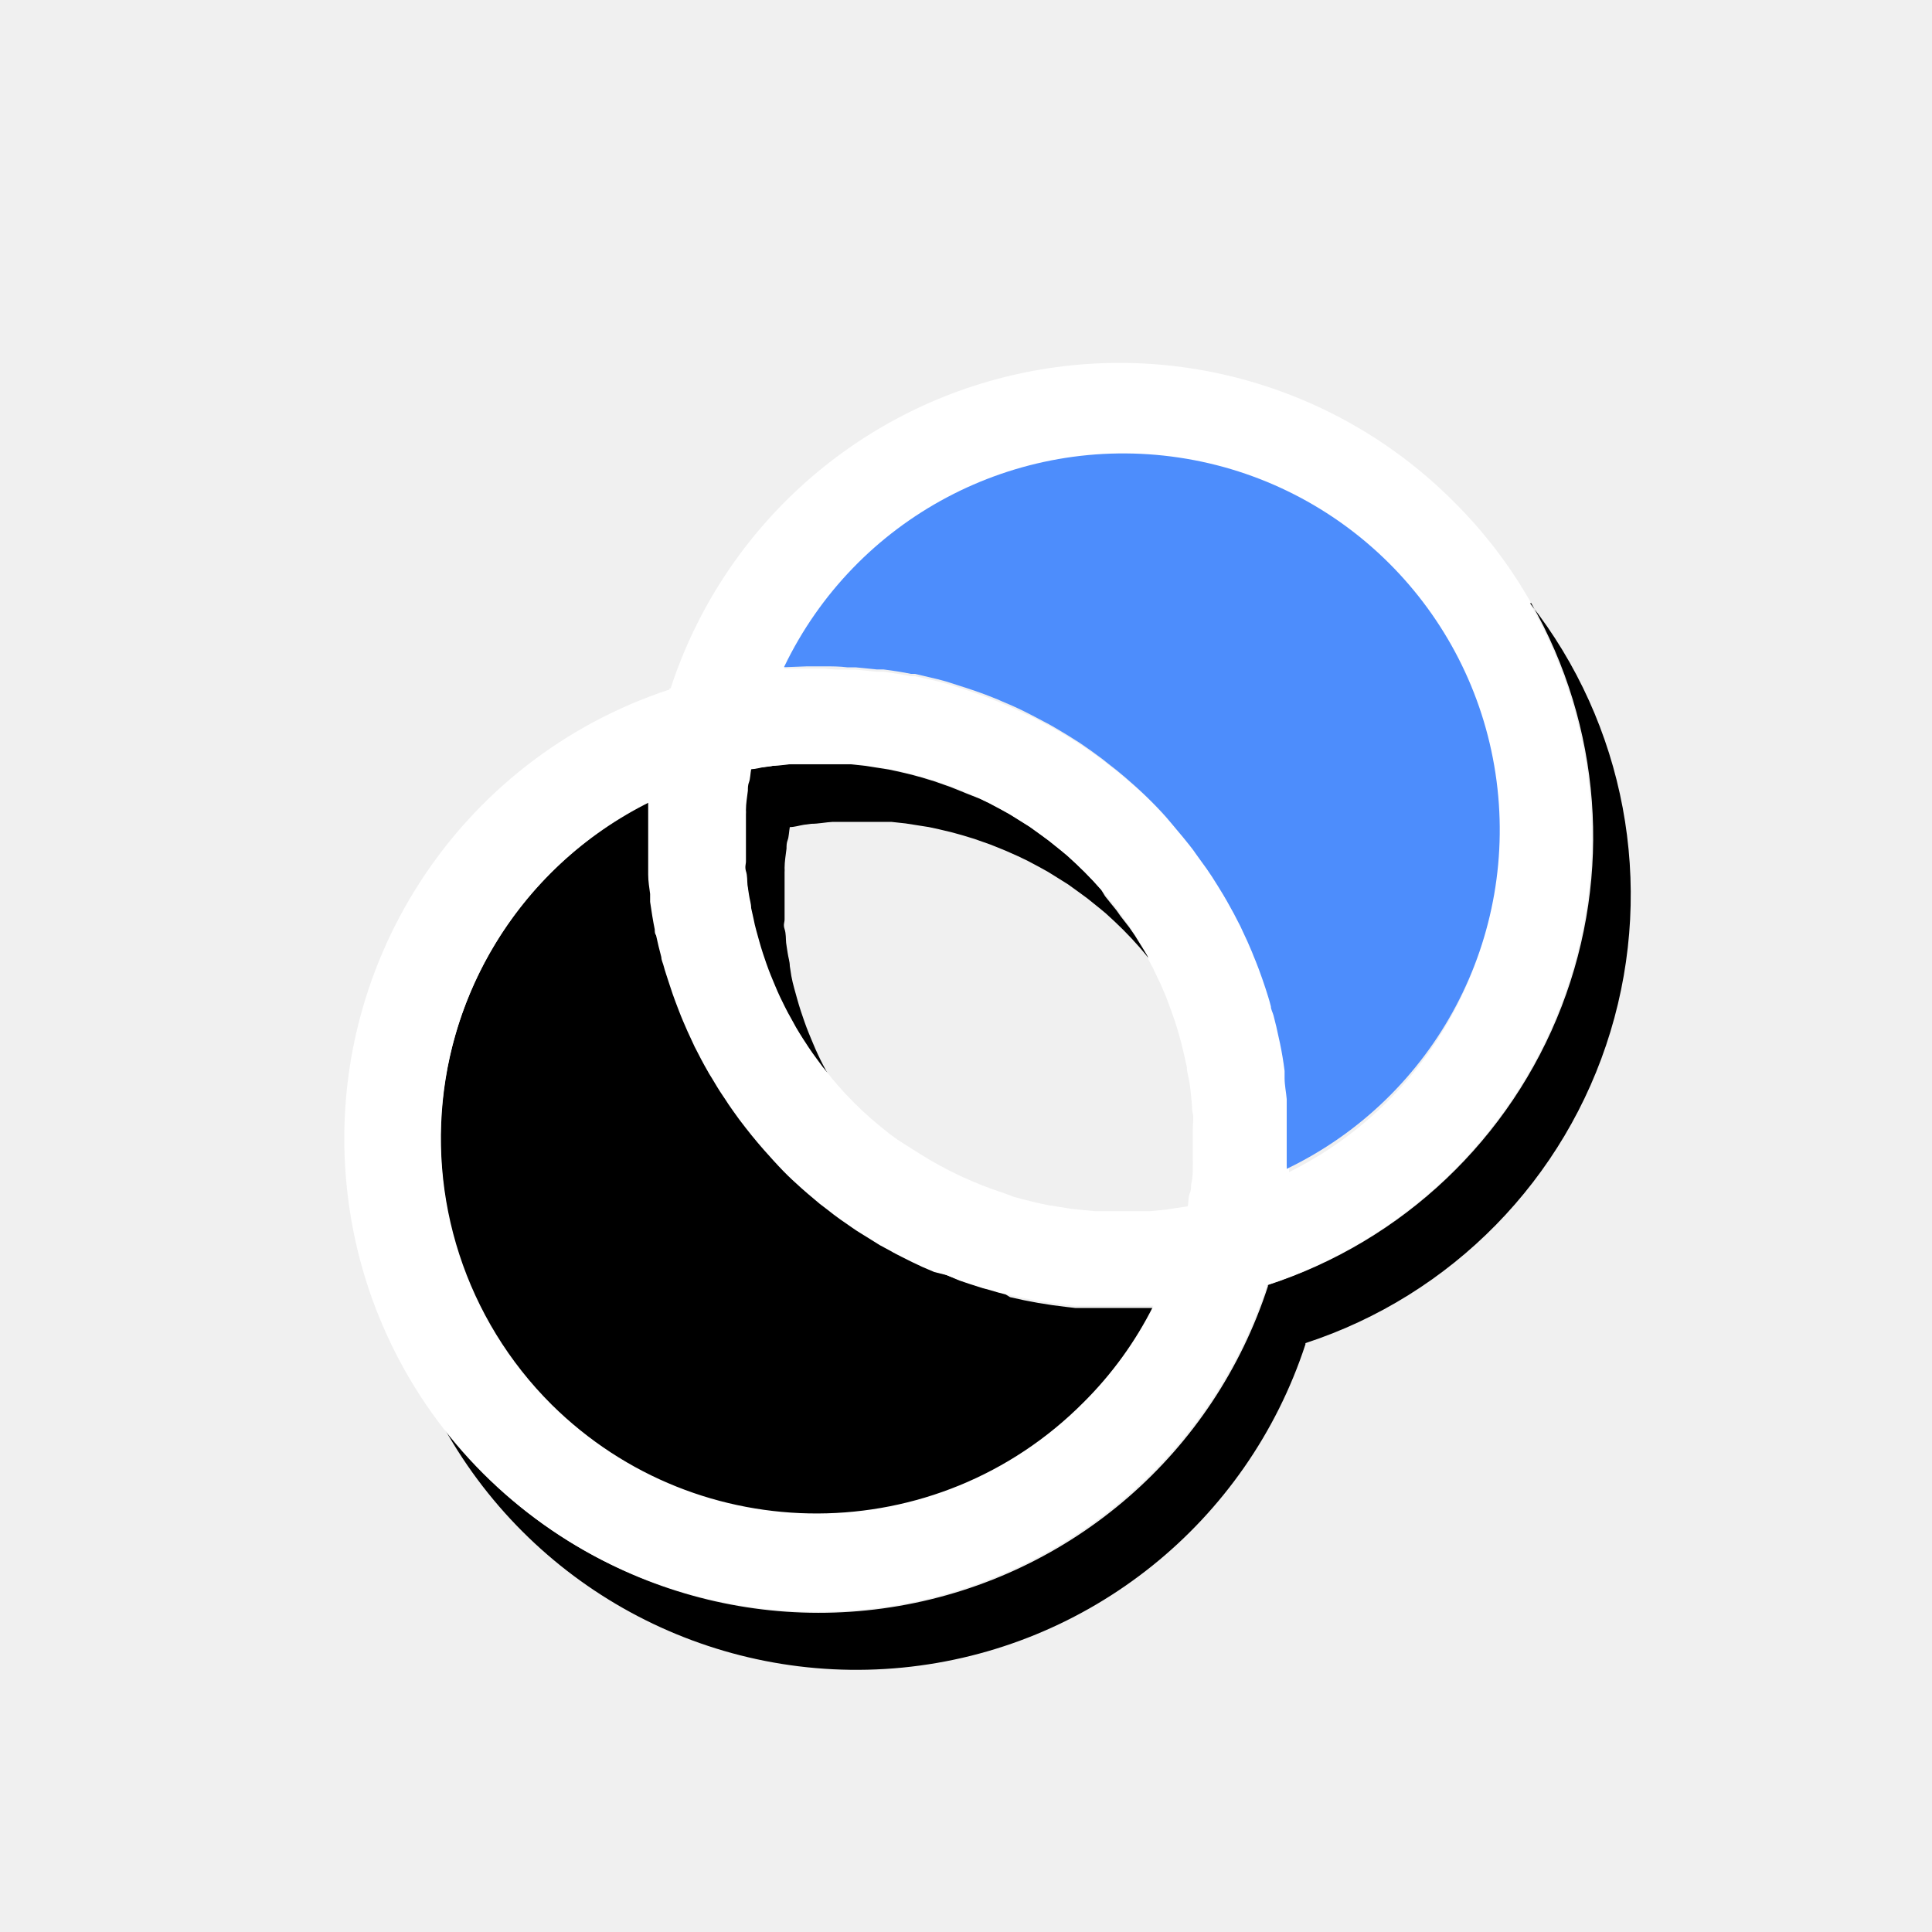
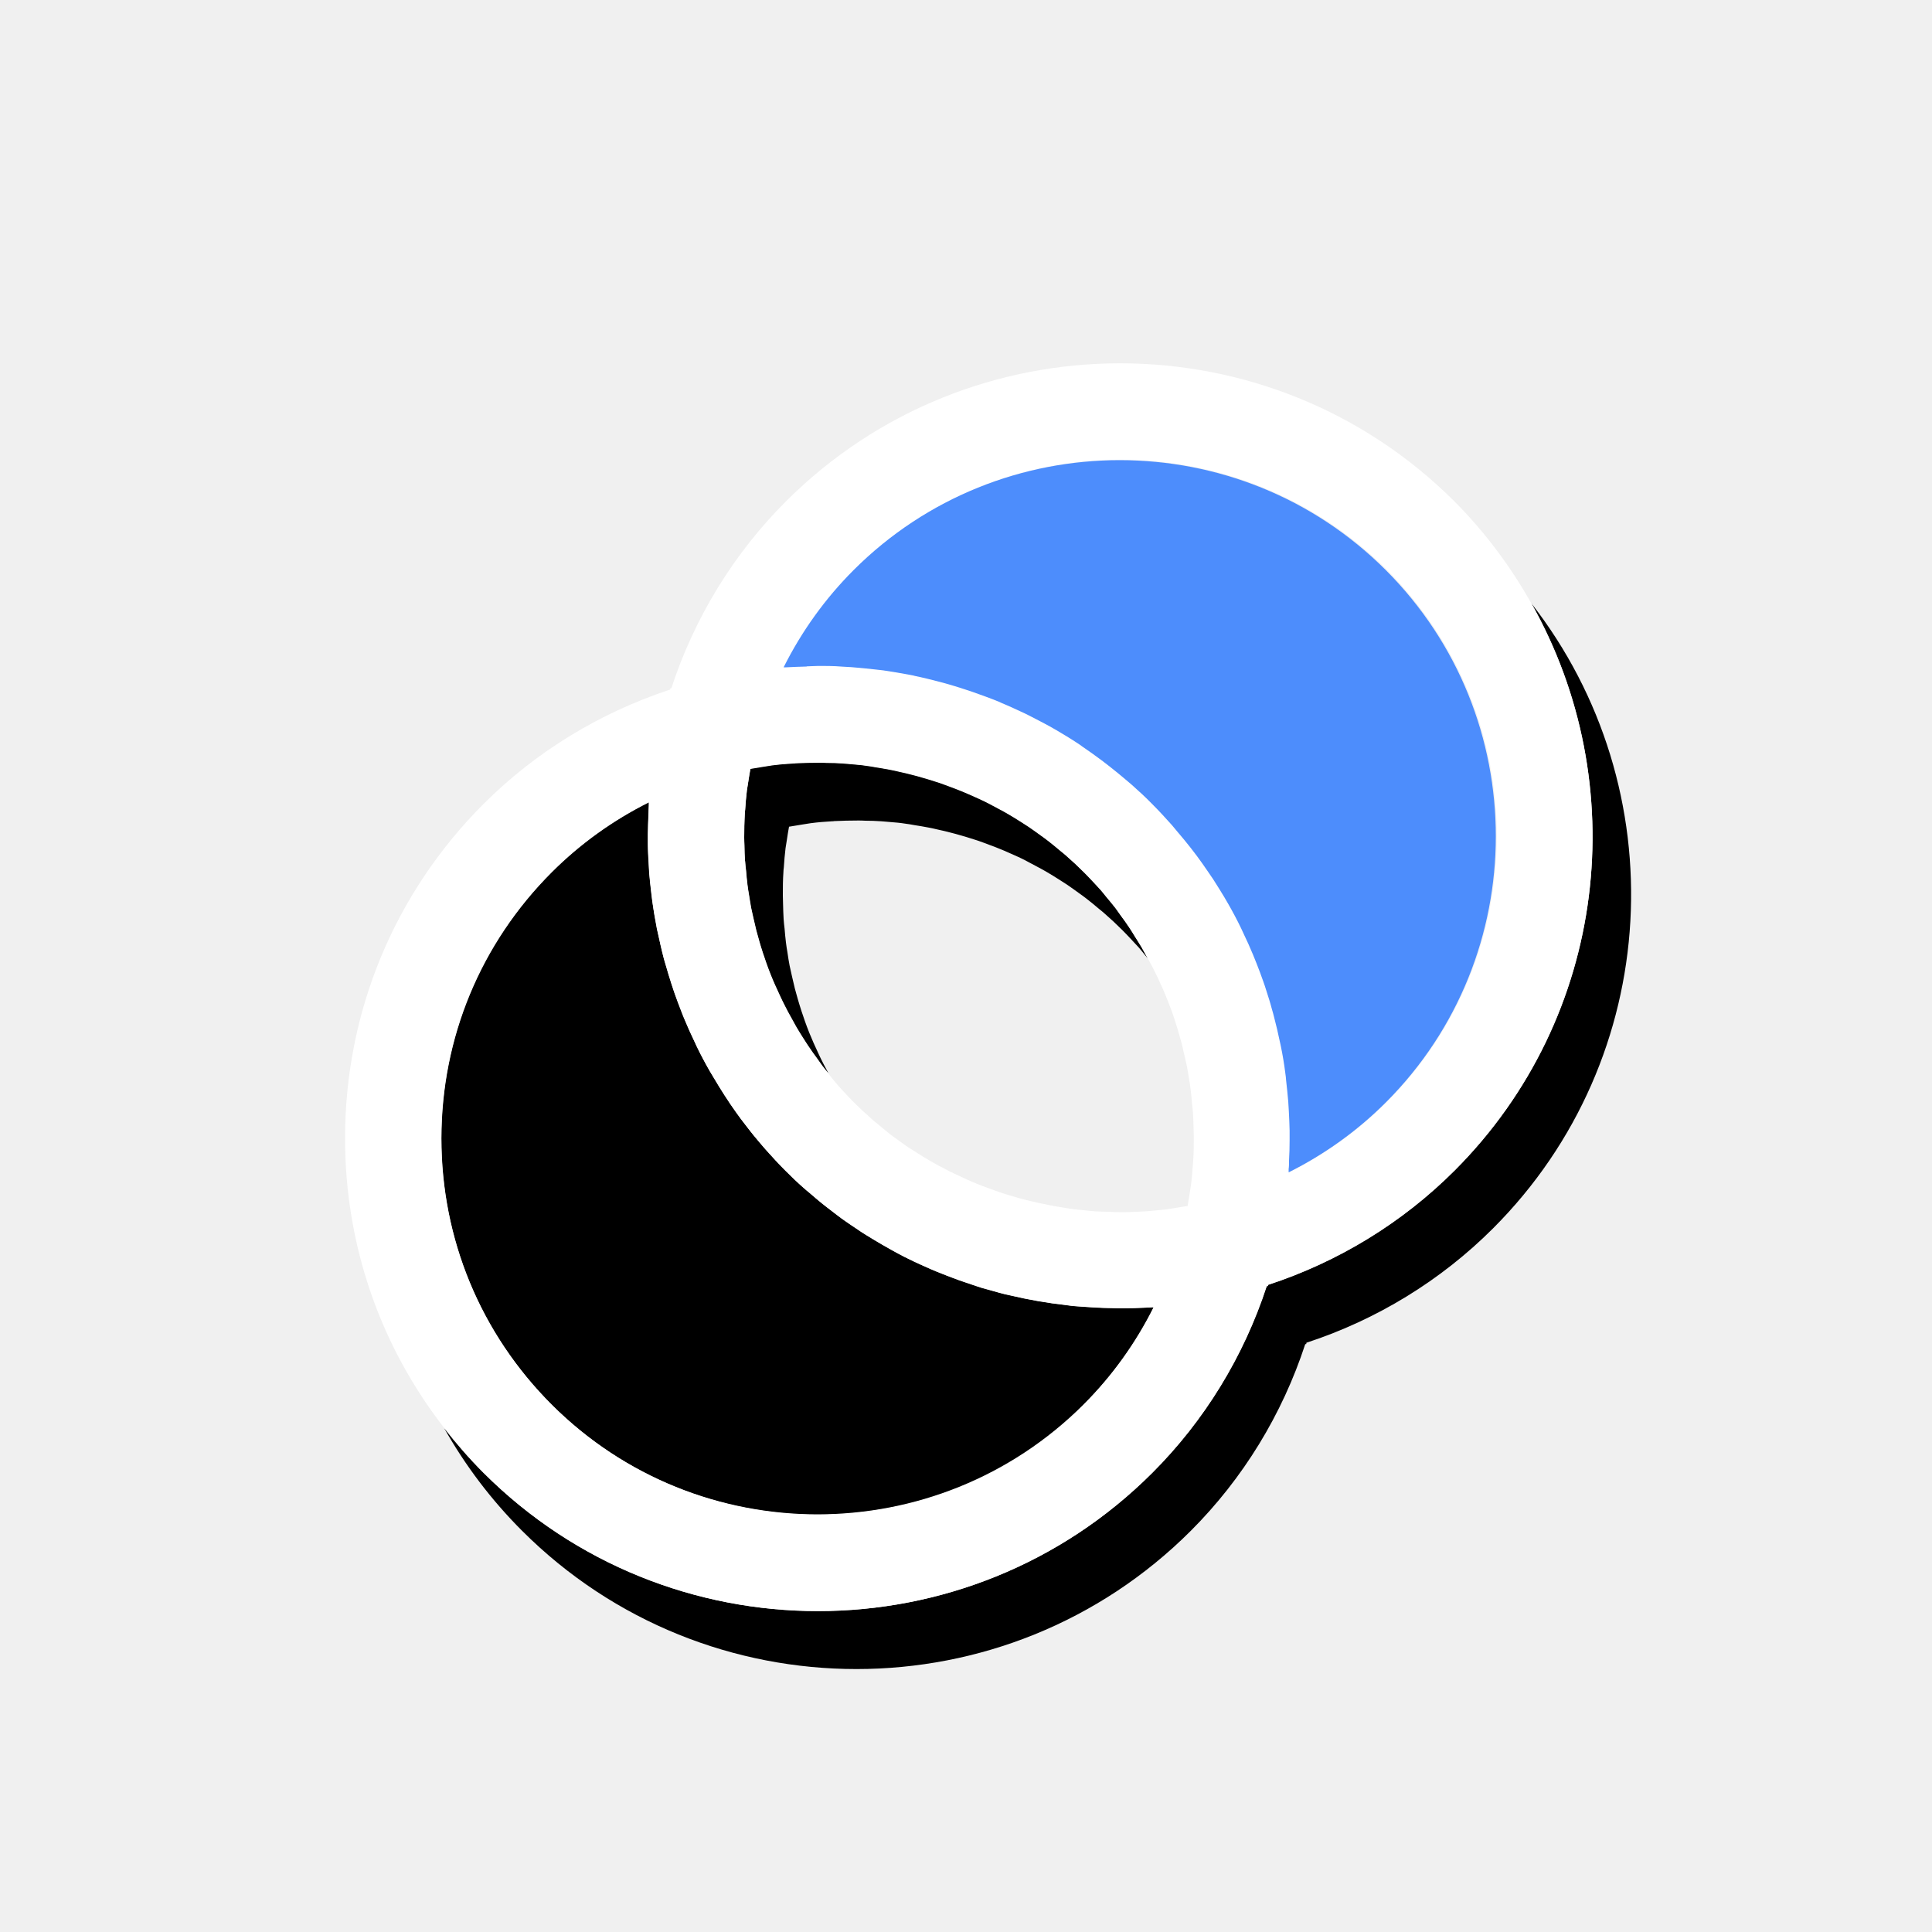
- <svg xmlns="http://www.w3.org/2000/svg" viewBox="0 0 100 100">
+ <svg xmlns="http://www.w3.org/2000/svg" id="icons" viewBox="0 0 100 100">
  <defs>
-     <style>.cls-1{fill:#fff;}.cls-2{fill:#4d8dfc;}</style>
+     <style>
+       .cls-1 {
+         fill: #fff;
+       }
+ 
+       .cls-2 {
+         fill: #4d8dfc;
+       }
+     </style>
  </defs>
-   <g id="icons">
-     <path d="M38.57,44.57c0,.16,0,.33,0,.5s0,.47.08.71.05.35.08.53.07.45.11.67l.12.54c0,.21.09.43.15.64l.15.54c.06.21.12.42.19.63l.18.53c.07.21.15.41.23.61s.14.35.22.53.17.39.26.59.16.34.25.51.2.39.31.58l.27.49c.11.19.23.38.35.57l.3.46c.13.2.27.39.41.58l.31.42.3.37-.25-.47c-.09-.17-.17-.34-.25-.51s-.18-.39-.26-.59-.15-.35-.22-.53-.16-.4-.23-.61l-.18-.53c-.07-.21-.13-.42-.19-.63l-.15-.54c-.06-.21-.11-.43-.15-.64L40.88,50c0-.22-.08-.45-.11-.67s-.06-.35-.08-.53,0-.47-.08-.71,0-.34,0-.5,0-.54,0-.81,0-.27,0-.41c0-.41,0-.81,0-1.22a1.79,1.79,0,0,0,0-.23c0-.33.06-.66.1-1,0-.14,0-.29.06-.44s.07-.45.11-.67c.24,0,.48-.08.73-.12l.38-.05c.37,0,.74-.08,1.11-.1h.11c.41,0,.82,0,1.23,0l.37,0c.28,0,.57,0,.85,0l.47,0,.74.08.51.08.7.11.51.11.67.16.51.14.66.2.51.18c.21.07.43.15.64.24l.49.2.63.28.48.23.62.33.45.25.61.38.43.27.61.44.38.28.66.53.3.25c.31.28.61.56.9.85s.58.6.85.91l.28.33.2.25-.06-.12L59.1,49l-.36-.58L58.45,48,58,47.42c-.1-.14-.19-.28-.3-.41s-.33-.41-.5-.62L57,46.06c-.27-.31-.55-.61-.85-.91s-.59-.57-.9-.85l-.3-.25-.66-.53-.38-.28-.61-.44-.43-.27-.61-.38-.45-.25-.62-.33-.48-.23L50,41.06l-.49-.2c-.21-.09-.43-.17-.64-.24l-.51-.18-.66-.2-.51-.14-.67-.16L46,39.83l-.7-.11-.51-.08-.74-.08-.47,0c-.28,0-.57,0-.85,0l-.37,0c-.41,0-.82,0-1.23,0h-.11c-.37,0-.74,0-1.11.1l-.38.05c-.25,0-.49.07-.73.12,0,.22-.08.45-.11.67s0,.3-.06.44c0,.34-.07.67-.1,1a1.79,1.79,0,0,1,0,.23c0,.41,0,.81,0,1.22,0,.14,0,.27,0,.41S38.55,44.3,38.57,44.57ZM79.25,31.21a24.4,24.4,0,0,1-13.62,35.3l0,.06h0A24.44,24.44,0,0,1,23,73.93a24.45,24.45,0,0,0,44.57-4.35h0l0-.06a24.42,24.42,0,0,0,11.62-38.3ZM56.1,72.7a19.11,19.11,0,0,0,3.62-5h-.48c-.36,0-.72,0-1.08,0H56.91l-.53,0-.73,0-.43-.05a24.42,24.42,0,0,1-2.94-.51L52.05,67c-.25-.06-.51-.13-.76-.21l-.44-.12-.69-.22-.5-.17L49,66l-.53-.21-.61-.26-.55-.26L46.77,65c-.19-.1-.38-.19-.56-.3l-.54-.29-.56-.35c-.17-.1-.34-.2-.5-.31s-.39-.26-.58-.39l-.46-.32c-.2-.14-.4-.3-.59-.45l-.42-.32-.64-.54-.32-.28c-.32-.29-.63-.58-.93-.88s-.69-.72-1-1.09l-.31-.36c-.22-.26-.43-.52-.64-.79l-.33-.43c-.19-.26-.38-.52-.56-.79s-.2-.29-.29-.44-.38-.6-.56-.9c-.07-.12-.15-.23-.21-.35-.25-.43-.47-.86-.69-1.29l-.12-.26c-.17-.36-.33-.71-.48-1.07-.07-.16-.13-.32-.19-.47-.12-.3-.23-.6-.34-.91s-.12-.34-.17-.51-.2-.61-.29-.92-.09-.33-.13-.49c-.1-.37-.19-.75-.27-1.12,0-.1,0-.2-.07-.31-.09-.47-.17-1-.24-1.43,0-.13,0-.27,0-.41,0-.35-.08-.69-.1-1,0-.18,0-.36,0-.54s0-.63,0-1,0-.37,0-.55,0-.66,0-1c0-.16,0-.33,0-.49v-.16A19.48,19.48,0,1,0,56.1,72.7Z" />
-     <path class="cls-1" d="M79.25,31.21a24.09,24.09,0,0,0-4-5.24,24.44,24.44,0,0,0-40.54,9.66h-.06v.06A24.48,24.48,0,1,0,65.56,66.58h0l0-.06a24.4,24.4,0,0,0,13.62-35.3ZM28.55,72.7a19.45,19.45,0,0,1,5-31.17v.16c0,.16,0,.33,0,.49q0,.49,0,1c0,.18,0,.37,0,.55s0,.63,0,1,0,.36,0,.54c0,.35.06.69.1,1,0,.14,0,.28,0,.41.07.48.15,1,.24,1.43,0,.11,0,.21.07.31.08.37.17.75.27,1.12,0,.16.09.32.13.49s.19.61.29.92.11.34.17.51.22.61.34.91c.06.15.12.31.19.47.15.36.31.71.48,1.07l.12.26c.22.43.44.86.69,1.29.06.12.14.23.21.35.18.3.36.61.56.9s.19.29.29.44.37.53.56.79l.33.43c.21.27.42.53.64.79l.31.36c.33.37.66.74,1,1.09s.61.59.93.88l.32.28.64.54.42.32c.19.15.39.31.59.45l.46.32c.19.13.38.27.58.39s.33.21.5.31l.56.35.54.29c.18.11.37.2.56.3l.56.28.55.26.61.26L49,66l.64.25.5.17.69.22.44.12c.25.08.51.15.76.21l.23.06a24.42,24.42,0,0,0,2.94.51l.43.05.73,0,.53,0h1.25c.36,0,.72,0,1.08,0h.48a19.11,19.11,0,0,1-3.62,5A19.49,19.49,0,0,1,28.55,72.7ZM59.43,49.64l.25.47.24.51a6.28,6.28,0,0,1,.27.59c.08.17.15.35.22.53s.15.4.22.6.13.36.19.54.13.41.19.62l.15.55.15.64.12.54c0,.22.07.44.11.66s.06.36.08.54.05.47.07.7,0,.34.05.51,0,.53,0,.79,0,.29,0,.43c0,.4,0,.81,0,1.22a1.94,1.94,0,0,1,0,.24c0,.33,0,.66-.09,1,0,.15,0,.3-.07.45s-.06.45-.1.67l-.68.1-.44.07-.83.08-.64,0-1,0-.62,0-.6,0-.63-.06-.58-.06-.63-.1-.57-.09-.61-.13-.57-.14-.6-.16L52,61.77l-.58-.2-.57-.21-.55-.23-.57-.25-.53-.26-.57-.3-.5-.28-.57-.35-.46-.29L46.47,59l-.41-.3c-.21-.16-.42-.34-.63-.51l-.32-.27c-.31-.27-.61-.55-.91-.85s-.57-.59-.84-.9l-.28-.33-.2-.25-.3-.37-.31-.42c-.14-.19-.28-.38-.41-.58l-.3-.46c-.12-.19-.24-.38-.35-.57l-.27-.49c-.11-.19-.21-.38-.31-.58s-.17-.34-.25-.51-.18-.39-.26-.59-.15-.35-.22-.53-.16-.4-.23-.61l-.18-.53c-.07-.21-.13-.42-.19-.63l-.15-.54c-.06-.21-.11-.43-.15-.64L38.88,47c0-.22-.08-.45-.11-.67s-.06-.35-.08-.53,0-.47-.08-.71,0-.34,0-.5,0-.54,0-.81,0-.27,0-.41c0-.41,0-.81,0-1.22a1.79,1.79,0,0,0,0-.23c0-.33.06-.66.1-1,0-.14,0-.29.06-.44s.07-.45.11-.67c.24,0,.48-.08.73-.12l.38-.05c.37,0,.74-.08,1.11-.1h.11c.41,0,.82,0,1.23,0l.37,0c.28,0,.57,0,.85,0l.47,0,.74.08.51.08.7.11.51.11.67.16.51.14.66.2.51.18c.21.07.43.15.64.24l.49.2.63.28.48.23.62.33.45.25.61.38.43.27.61.44.38.28.66.53.3.25c.31.28.61.56.9.85s.58.6.85.91l.28.33c.17.21.34.41.5.62s.2.27.3.41l.42.58.29.46.36.58.27.48Zm7.29,11a.91.91,0,0,0,0-.17c0-.14,0-.29,0-.43q0-.52,0-1c0-.17,0-.34,0-.51,0-.33,0-.67,0-1l0-.5c0-.36-.07-.72-.11-1.09,0-.12,0-.24,0-.37q-.09-.72-.24-1.44l-.06-.27c-.08-.39-.17-.77-.27-1.15,0-.16-.09-.32-.14-.48-.08-.32-.18-.63-.28-.94l-.17-.5c-.11-.31-.22-.61-.34-.91s-.13-.32-.19-.47c-.15-.36-.31-.72-.48-1.07l-.12-.26q-.33-.66-.69-1.29l-.21-.36c-.18-.3-.37-.6-.56-.9l-.29-.43c-.19-.27-.37-.53-.57-.79s-.21-.29-.32-.43-.43-.53-.65-.79l-.3-.36c-.33-.38-.67-.74-1-1.09s-.7-.68-1.07-1l-.32-.28c-.27-.23-.55-.46-.83-.67l-.34-.27c-.36-.27-.72-.53-1.09-.78l-.09-.06c-.4-.26-.81-.51-1.22-.75l-.35-.2-.95-.5L53,36.92c-.38-.19-.77-.36-1.16-.52l-.15-.07c-.44-.18-.89-.35-1.34-.5L50,35.71l-1-.32-.41-.11L47.36,35l-.21,0c-.47-.09-.95-.17-1.42-.23l-.35,0-1.1-.11-.43,0c-.39,0-.78,0-1.17-.05H42.3l-.53,0-1.05,0h-.14A19.48,19.48,0,1,1,66.72,60.67Z" />
-     <path class="cls-2" d="M41.77,34.49l.53,0h.38c.39,0,.78,0,1.17.05l.43,0,1.1.11.35,0c.47.06,1,.14,1.42.23l.21,0,1.19.28.41.11,1,.32.36.12c.45.15.9.32,1.34.5l.15.07c.39.16.78.33,1.16.52l.38.19.95.5.35.2c.41.24.82.49,1.22.75l.09.06c.37.25.73.51,1.09.78l.34.27c.28.21.56.44.83.67l.32.28c.37.32.72.65,1.07,1s.69.71,1,1.09l.3.36c.22.26.44.52.65.79s.22.28.32.43.38.52.57.79l.29.43c.19.3.38.6.56.9l.21.36q.36.63.69,1.29l.12.26c.17.35.33.71.48,1.07.06.15.12.31.19.47s.23.6.34.91l.17.5c.1.31.2.62.28.94,0,.16.1.32.14.48.1.38.19.76.27,1.15l.06.27q.15.72.24,1.44c0,.13,0,.25,0,.37,0,.37.08.73.11,1.09l0,.5c0,.33,0,.67,0,1,0,.17,0,.34,0,.51q0,.52,0,1c0,.14,0,.29,0,.43a.91.91,0,0,1,0,.17A19.48,19.48,0,1,0,40.58,34.53h.14Z" />
+   <g>
+     <path d="M38.57,44.57c.01.17.03.33.05.5.02.24.04.47.07.71.02.18.05.35.08.53.04.22.07.45.11.67.04.18.08.36.12.54.05.21.1.43.15.64.05.18.1.36.15.54.06.21.12.42.19.62.06.18.12.36.18.53.07.2.15.41.23.61.07.18.14.35.22.52.09.2.18.4.27.59.08.17.16.34.25.51.1.2.2.39.31.58.09.16.18.33.27.49.11.19.23.38.35.57.1.15.19.31.3.46.13.2.27.39.41.58.1.14.2.28.3.42.1.13.2.25.3.37-.08-.16-.17-.31-.25-.47-.09-.17-.17-.34-.25-.51-.09-.2-.18-.39-.27-.59-.07-.17-.15-.35-.22-.52-.08-.2-.16-.41-.23-.61-.06-.18-.12-.36-.18-.53-.07-.21-.13-.42-.19-.62-.05-.18-.1-.36-.15-.54-.05-.21-.1-.43-.15-.64-.04-.18-.08-.36-.12-.54-.04-.22-.08-.44-.11-.67-.03-.18-.06-.35-.08-.53-.03-.24-.05-.47-.07-.71-.02-.17-.04-.33-.05-.5-.02-.27-.02-.54-.03-.81,0-.14-.01-.28-.01-.41,0-.41,0-.81.03-1.22,0-.08.01-.15.02-.23.02-.33.05-.67.09-1,.02-.15.05-.3.07-.44.03-.22.07-.45.11-.67.24-.04.49-.08.73-.12.13-.02.25-.04.38-.06.37-.05.74-.08,1.11-.1.04,0,.08,0,.12-.01.41-.02.82-.03,1.23-.03.12,0,.24,0,.37.01.28,0,.57.01.85.03.16.01.31.03.47.04.25.02.5.04.74.08.17.02.34.05.5.08.23.04.47.07.7.12.17.03.34.07.51.11.23.05.45.1.67.16.17.04.34.09.51.14.22.06.44.13.66.2.17.05.34.11.5.17.22.08.43.16.64.24.17.07.33.13.49.2.21.09.42.19.63.28.16.07.32.15.47.23.21.11.42.22.62.33.15.08.3.16.45.25.21.12.41.25.62.38.14.09.28.18.42.27.21.14.41.29.62.44.13.09.25.18.38.28.22.17.44.35.65.53.1.08.2.16.3.25.31.27.61.55.91.85.29.29.57.6.85.9.1.11.19.23.28.34.07.08.13.16.2.24-.02-.04-.04-.08-.06-.11-.09-.16-.18-.33-.27-.49-.11-.19-.23-.39-.36-.58-.1-.15-.19-.31-.29-.46-.13-.2-.27-.39-.41-.58-.1-.14-.2-.28-.3-.42-.16-.21-.33-.41-.5-.61-.09-.11-.18-.23-.28-.34-.27-.31-.55-.61-.85-.9-.29-.29-.6-.58-.91-.85-.1-.09-.2-.17-.3-.25-.22-.18-.43-.36-.65-.53-.12-.1-.25-.18-.38-.28-.2-.15-.41-.3-.62-.44-.14-.09-.28-.18-.42-.27-.2-.13-.41-.26-.62-.38-.15-.09-.3-.17-.45-.25-.21-.11-.41-.22-.62-.33-.16-.08-.32-.15-.48-.23-.21-.1-.42-.19-.63-.28-.16-.07-.33-.14-.49-.2-.21-.08-.43-.16-.64-.24-.17-.06-.33-.12-.5-.17-.22-.07-.44-.14-.66-.2-.17-.05-.34-.1-.51-.14-.22-.06-.45-.11-.67-.16-.17-.04-.34-.08-.51-.11-.23-.04-.47-.08-.7-.12-.17-.03-.33-.06-.5-.08-.25-.03-.5-.05-.74-.08-.16-.01-.31-.03-.47-.04-.28-.02-.57-.03-.85-.03-.12,0-.24-.01-.37-.01-.41,0-.82,0-1.23.03-.04,0-.08,0-.12.01-.37.02-.74.06-1.11.1-.13.02-.25.04-.38.06-.24.03-.49.07-.73.12-.04.22-.07.45-.11.67-.02.15-.05.3-.07.44-.04.33-.07.67-.09,1,0,.08-.02.15-.02.23-.02.41-.03.81-.03,1.22,0,.14,0,.28.01.41,0,.27.01.54.03.81ZM79.25,31.21c5.29,9.34,3.98,21.43-3.96,29.38-2.7,2.7-6.02,4.73-9.66,5.92v.05s-.07.01-.07.01c-1.19,3.64-3.22,6.96-5.92,9.66-4.77,4.77-11.04,7.16-17.31,7.16s-12.54-2.39-17.31-7.16c-.73-.73-1.41-1.51-2.03-2.31,1.08,1.92,2.43,3.71,4.03,5.31,4.77,4.77,11.04,7.16,17.31,7.16s12.54-2.39,17.31-7.16c2.7-2.7,4.73-6.02,5.92-9.66h.05s.01-.07.01-.07c3.64-1.19,6.96-3.22,9.66-5.92,8.83-8.83,9.47-22.78,1.96-32.38ZM56.1,72.7c1.47-1.47,2.69-3.17,3.62-5.03-.03,0-.06,0-.09,0-.13,0-.26.01-.39.02-.36.02-.72.03-1.09.03-.05,0-.1,0-.15,0-.14,0-.28,0-.43-.01-.22,0-.44,0-.66-.02-.18,0-.36-.02-.54-.03-.24-.02-.48-.03-.72-.05-.14-.01-.29-.03-.43-.05-.99-.11-1.97-.28-2.94-.51-.08-.02-.15-.03-.23-.05-.26-.06-.51-.14-.77-.21-.15-.04-.29-.08-.44-.12-.23-.07-.46-.15-.69-.23-.17-.06-.34-.11-.5-.17-.21-.08-.43-.16-.64-.24-.18-.07-.36-.14-.53-.21-.2-.08-.4-.17-.6-.26-.18-.08-.37-.17-.55-.25-.19-.09-.38-.19-.57-.28-.19-.1-.37-.19-.56-.3-.18-.1-.36-.2-.53-.3-.19-.11-.38-.23-.57-.34-.17-.1-.33-.21-.5-.31-.19-.13-.39-.26-.58-.39-.15-.11-.31-.21-.46-.32-.2-.15-.4-.3-.59-.45-.14-.11-.28-.21-.41-.32-.22-.18-.43-.36-.64-.54-.11-.09-.22-.18-.33-.28-.32-.28-.63-.58-.93-.88-.35-.35-.69-.72-1.02-1.09-.1-.12-.2-.24-.31-.36-.22-.26-.44-.52-.64-.79-.11-.14-.22-.29-.33-.43-.19-.26-.38-.52-.56-.79-.1-.15-.2-.29-.29-.44-.19-.3-.38-.6-.56-.91-.07-.12-.14-.23-.21-.35-.24-.42-.47-.85-.68-1.29-.04-.09-.08-.17-.12-.26-.17-.35-.33-.71-.48-1.07-.07-.16-.13-.31-.19-.47-.12-.3-.23-.6-.34-.91-.06-.17-.12-.34-.17-.51-.1-.31-.19-.61-.28-.92-.05-.16-.09-.33-.14-.49-.1-.37-.18-.74-.26-1.12-.02-.1-.05-.2-.07-.31-.09-.47-.18-.95-.24-1.43-.02-.14-.03-.27-.05-.41-.04-.35-.08-.69-.11-1.04-.01-.18-.02-.36-.03-.54-.02-.32-.03-.63-.04-.95,0-.18,0-.37,0-.55,0-.33.01-.66.03-.99,0-.16.01-.33.02-.49,0-.05,0-.11,0-.16-1.86.93-3.56,2.15-5.03,3.62-3.68,3.68-5.71,8.57-5.71,13.78s2.03,10.1,5.71,13.78c7.6,7.59,19.95,7.59,27.55,0Z" />
+     <path class="cls-1" d="M79.25,31.21c-1.06-1.88-2.37-3.65-3.96-5.25-9.55-9.54-25.08-9.54-34.62,0-2.7,2.7-4.73,6.02-5.92,9.66h-.05s-.01.07-.01.07c-3.64,1.2-6.96,3.22-9.66,5.92-4.62,4.62-7.17,10.77-7.17,17.31,0,5.5,1.81,10.73,5.14,15,.63.8,1.3,1.58,2.03,2.31,4.77,4.77,11.04,7.16,17.31,7.16s12.54-2.39,17.31-7.16c2.7-2.7,4.73-6.02,5.92-9.66h.05s.01-.07.01-.07c3.64-1.19,6.96-3.22,9.66-5.92,7.95-7.95,9.25-20.04,3.96-29.38ZM28.55,72.7c-3.68-3.68-5.71-8.57-5.71-13.78s2.03-10.1,5.71-13.78c1.47-1.47,3.17-2.69,5.03-3.62,0,.05,0,.11,0,.16-.01.16-.01.33-.02.49-.01.33-.02.66-.03.99,0,.18,0,.37,0,.55,0,.32.02.63.04.95.01.18.02.36.03.54.03.35.07.7.11,1.04.02.14.03.28.05.41.07.48.15.96.24,1.43.02.1.05.2.07.31.08.37.17.75.26,1.12.04.16.09.33.14.49.09.31.18.62.28.92.06.17.11.34.17.51.11.3.22.61.34.91.06.16.12.31.19.47.15.36.31.72.48,1.07.04.09.08.17.12.26.21.44.44.87.68,1.29.07.12.14.23.21.35.18.31.37.61.56.91.1.15.2.29.29.44.18.27.37.53.56.79.11.14.22.29.33.43.21.27.42.53.64.79.1.12.2.24.31.36.33.37.67.74,1.02,1.09.3.3.61.6.93.88.11.1.22.19.33.28.21.18.42.37.64.54.14.11.27.21.41.32.2.15.39.3.59.45.15.11.31.22.46.32.19.13.38.26.58.39.16.11.33.21.5.31.19.12.38.23.57.34.18.1.36.2.53.3.18.1.37.2.56.3.19.1.38.19.57.28.18.09.37.17.55.25.2.09.4.18.6.26.18.07.35.14.53.21.21.08.43.17.64.24.17.06.33.11.5.17.23.08.46.15.69.23.15.04.29.08.44.12.25.07.51.15.77.21.08.02.15.03.23.05.97.23,1.95.4,2.94.51.14.02.29.04.43.05.24.02.48.04.72.05.18.01.36.03.54.03.22,0,.44.01.66.02.14,0,.28.01.43.01.05,0,.1,0,.15,0,.36,0,.72-.02,1.09-.03.13,0,.26,0,.39-.02.03,0,.06,0,.09,0-.93,1.86-2.15,3.56-3.62,5.03-7.6,7.59-19.96,7.59-27.55,0ZM59.43,49.64c.08.16.17.31.25.47.09.17.17.34.25.51.09.2.18.39.27.59.07.17.15.35.22.53.08.2.15.4.23.6.06.18.13.36.18.54.07.21.13.41.19.62.05.18.1.36.15.54.05.21.1.43.15.64.04.18.08.36.12.54.04.22.08.44.11.66.03.18.06.36.08.54.03.23.05.47.07.7.02.17.04.34.05.51.02.26.02.53.03.79,0,.14.01.28.01.43,0,.4,0,.81-.03,1.22,0,.08-.02.16-.02.25-.02.33-.05.65-.09.98-.02.15-.05.3-.07.45-.03.22-.07.44-.11.67-.23.04-.45.07-.68.11-.15.02-.29.05-.44.07-.28.03-.55.05-.83.08-.21.02-.43.03-.64.04-.32.01-.64.03-.95.02-.2,0-.41-.01-.61-.02-.2,0-.4-.01-.6-.02-.21-.01-.42-.04-.63-.06-.19-.02-.38-.03-.57-.06-.21-.03-.42-.06-.63-.1-.19-.03-.38-.06-.57-.1-.21-.04-.41-.09-.62-.13-.19-.04-.38-.09-.57-.13-.2-.05-.4-.11-.6-.17-.19-.05-.38-.11-.57-.17-.19-.06-.39-.13-.58-.2-.19-.07-.38-.14-.57-.21-.19-.07-.37-.15-.56-.23-.19-.08-.38-.17-.57-.26-.18-.08-.35-.17-.53-.25-.19-.1-.38-.2-.57-.3-.17-.09-.33-.18-.5-.28-.19-.11-.38-.23-.57-.35-.15-.1-.31-.19-.46-.29-.2-.13-.39-.28-.59-.42-.14-.1-.27-.19-.41-.3-.21-.17-.42-.34-.63-.52-.11-.09-.22-.17-.32-.27-.31-.27-.61-.55-.91-.85-.29-.29-.57-.6-.85-.91-.1-.11-.18-.22-.27-.33-.07-.08-.14-.17-.2-.25-.1-.12-.21-.24-.3-.37-.1-.14-.2-.28-.3-.42-.14-.19-.28-.38-.41-.58-.1-.15-.2-.31-.3-.46-.12-.19-.24-.38-.35-.57-.09-.16-.18-.33-.27-.49-.11-.19-.21-.38-.31-.58-.09-.17-.17-.34-.25-.51-.09-.2-.18-.39-.27-.59-.07-.17-.15-.35-.22-.52-.08-.2-.16-.41-.23-.61-.06-.18-.12-.36-.18-.53-.07-.21-.13-.42-.19-.62-.05-.18-.1-.36-.15-.54-.05-.21-.1-.43-.15-.64-.04-.18-.08-.36-.12-.54-.04-.22-.08-.44-.11-.67-.03-.18-.06-.35-.08-.53-.03-.24-.05-.47-.07-.71-.02-.17-.04-.33-.05-.5-.02-.27-.02-.54-.03-.81,0-.14-.01-.28-.01-.41,0-.41,0-.81.03-1.22,0-.08.01-.15.02-.23.02-.33.05-.67.09-1,.02-.15.05-.3.07-.44.03-.22.07-.45.11-.67.24-.04.49-.08.73-.12.13-.02.25-.04.38-.06.37-.05.74-.08,1.11-.1.04,0,.08,0,.12-.01.41-.02.82-.03,1.23-.03.12,0,.24,0,.37.01.28,0,.57.01.85.03.16.01.31.03.47.04.25.02.5.04.74.08.17.02.34.05.5.08.23.04.47.07.7.12.17.03.34.07.51.11.23.05.45.1.67.16.17.04.34.09.51.14.22.06.44.13.66.2.17.05.34.11.5.17.22.08.43.16.64.24.17.07.33.13.49.2.21.09.42.19.63.28.16.07.32.15.48.23.21.11.42.22.62.33.15.08.3.16.45.25.21.12.41.25.62.38.14.09.28.18.42.27.21.14.41.29.62.44.13.09.25.18.38.28.22.17.44.35.65.53.1.08.2.16.3.25.31.27.61.55.91.85.29.29.57.6.85.9.1.11.19.23.28.34.17.2.34.41.5.61.1.14.2.28.3.42.14.19.28.38.41.58.1.15.2.3.29.46.12.19.24.38.36.58.09.16.18.32.27.49.02.04.04.08.06.11ZM66.72,60.67c0-.06,0-.12,0-.17,0-.14.01-.29.02-.43.02-.35.03-.7.03-1.05,0-.17,0-.34,0-.51,0-.33-.02-.66-.04-1,0-.17-.02-.33-.03-.5-.03-.36-.07-.73-.11-1.09-.02-.12-.03-.25-.04-.37-.07-.48-.15-.97-.24-1.44-.02-.09-.04-.18-.06-.27-.08-.39-.17-.77-.27-1.15-.04-.16-.09-.32-.13-.48-.09-.31-.18-.62-.28-.93-.06-.17-.11-.34-.17-.51-.11-.31-.22-.61-.34-.91-.06-.16-.12-.31-.19-.47-.15-.36-.31-.72-.48-1.07-.04-.09-.08-.18-.12-.26-.21-.44-.44-.86-.68-1.29-.07-.12-.14-.24-.21-.36-.18-.3-.36-.6-.56-.9-.1-.15-.2-.29-.3-.44-.18-.27-.37-.53-.56-.79-.11-.14-.22-.29-.33-.43-.21-.27-.42-.53-.65-.79-.1-.12-.2-.24-.3-.36-.33-.37-.67-.74-1.02-1.09-.34-.34-.7-.67-1.06-1-.11-.1-.22-.19-.33-.28-.27-.23-.54-.45-.82-.67-.11-.09-.23-.18-.35-.27-.36-.27-.72-.53-1.09-.78-.03-.02-.06-.04-.08-.06-.4-.27-.81-.52-1.22-.76-.12-.07-.23-.13-.35-.2-.31-.17-.63-.34-.95-.5-.13-.06-.25-.13-.38-.19-.38-.18-.77-.36-1.16-.52-.05-.02-.1-.05-.15-.07-.44-.18-.89-.35-1.34-.5-.12-.04-.24-.08-.36-.12-.34-.11-.69-.22-1.04-.32-.14-.04-.27-.08-.41-.11-.39-.1-.79-.2-1.18-.28-.07-.02-.14-.03-.22-.05-.47-.09-.94-.17-1.42-.24-.12-.02-.23-.03-.35-.04-.36-.05-.73-.08-1.1-.11-.14-.01-.29-.02-.43-.03-.39-.02-.78-.04-1.16-.05-.09,0-.19,0-.28,0-.03,0-.07,0-.1,0-.18,0-.36.02-.54.02-.35,0-.7.01-1.04.04-.05,0-.09,0-.14,0,.93-1.86,2.15-3.56,3.62-5.03,7.6-7.59,19.96-7.59,27.55,0,7.59,7.6,7.59,19.96,0,27.55-1.47,1.47-3.17,2.69-5.03,3.62Z" />
  </g>
+   <path class="cls-2" d="M41.77,34.49c.18,0,.36-.02.54-.02.03,0,.07,0,.1,0,.09,0,.19,0,.28,0,.39,0,.78.02,1.16.05.14,0,.29.02.43.03.37.03.73.07,1.1.11.12.01.23.03.35.04.47.07.95.15,1.42.24.07.01.14.03.22.05.4.08.79.18,1.18.28.14.04.27.07.41.11.35.1.69.2,1.04.32.12.04.24.08.36.12.45.16.9.32,1.34.5.05.02.1.05.15.07.39.16.77.34,1.16.52.13.06.26.13.38.19.32.16.63.33.95.5.12.07.23.13.35.2.41.24.82.49,1.22.76.03.02.06.04.08.06.37.25.73.51,1.09.78.12.09.23.18.35.27.28.22.55.44.82.67.11.09.22.19.33.28.36.32.72.65,1.06,1,.35.35.69.72,1.02,1.09.1.12.2.24.3.36.22.26.44.52.65.79.11.14.22.29.33.43.19.26.38.52.56.79.1.15.2.29.3.44.19.3.38.6.56.9.07.12.14.24.21.36.24.42.47.85.68,1.29.04.09.08.18.12.26.17.35.33.71.48,1.07.07.16.12.31.19.47.12.3.23.6.34.91.06.17.12.34.17.51.1.31.2.62.28.93.05.16.09.32.13.48.1.38.19.76.27,1.15.02.09.04.18.06.27.1.48.18.96.24,1.44.02.12.03.25.04.37.04.36.08.73.11,1.09.01.17.02.33.03.5.02.33.03.66.04,1,0,.17,0,.34,0,.51,0,.35-.01.7-.03,1.05,0,.14,0,.29-.02.43,0,.06,0,.12,0,.17,1.86-.93,3.56-2.15,5.03-3.62,7.59-7.59,7.59-19.96,0-27.55-7.59-7.59-19.96-7.59-27.55,0-1.47,1.47-2.69,3.17-3.62,5.03.05,0,.09,0,.14,0,.35-.02.7-.03,1.04-.04Z" />
</svg>
